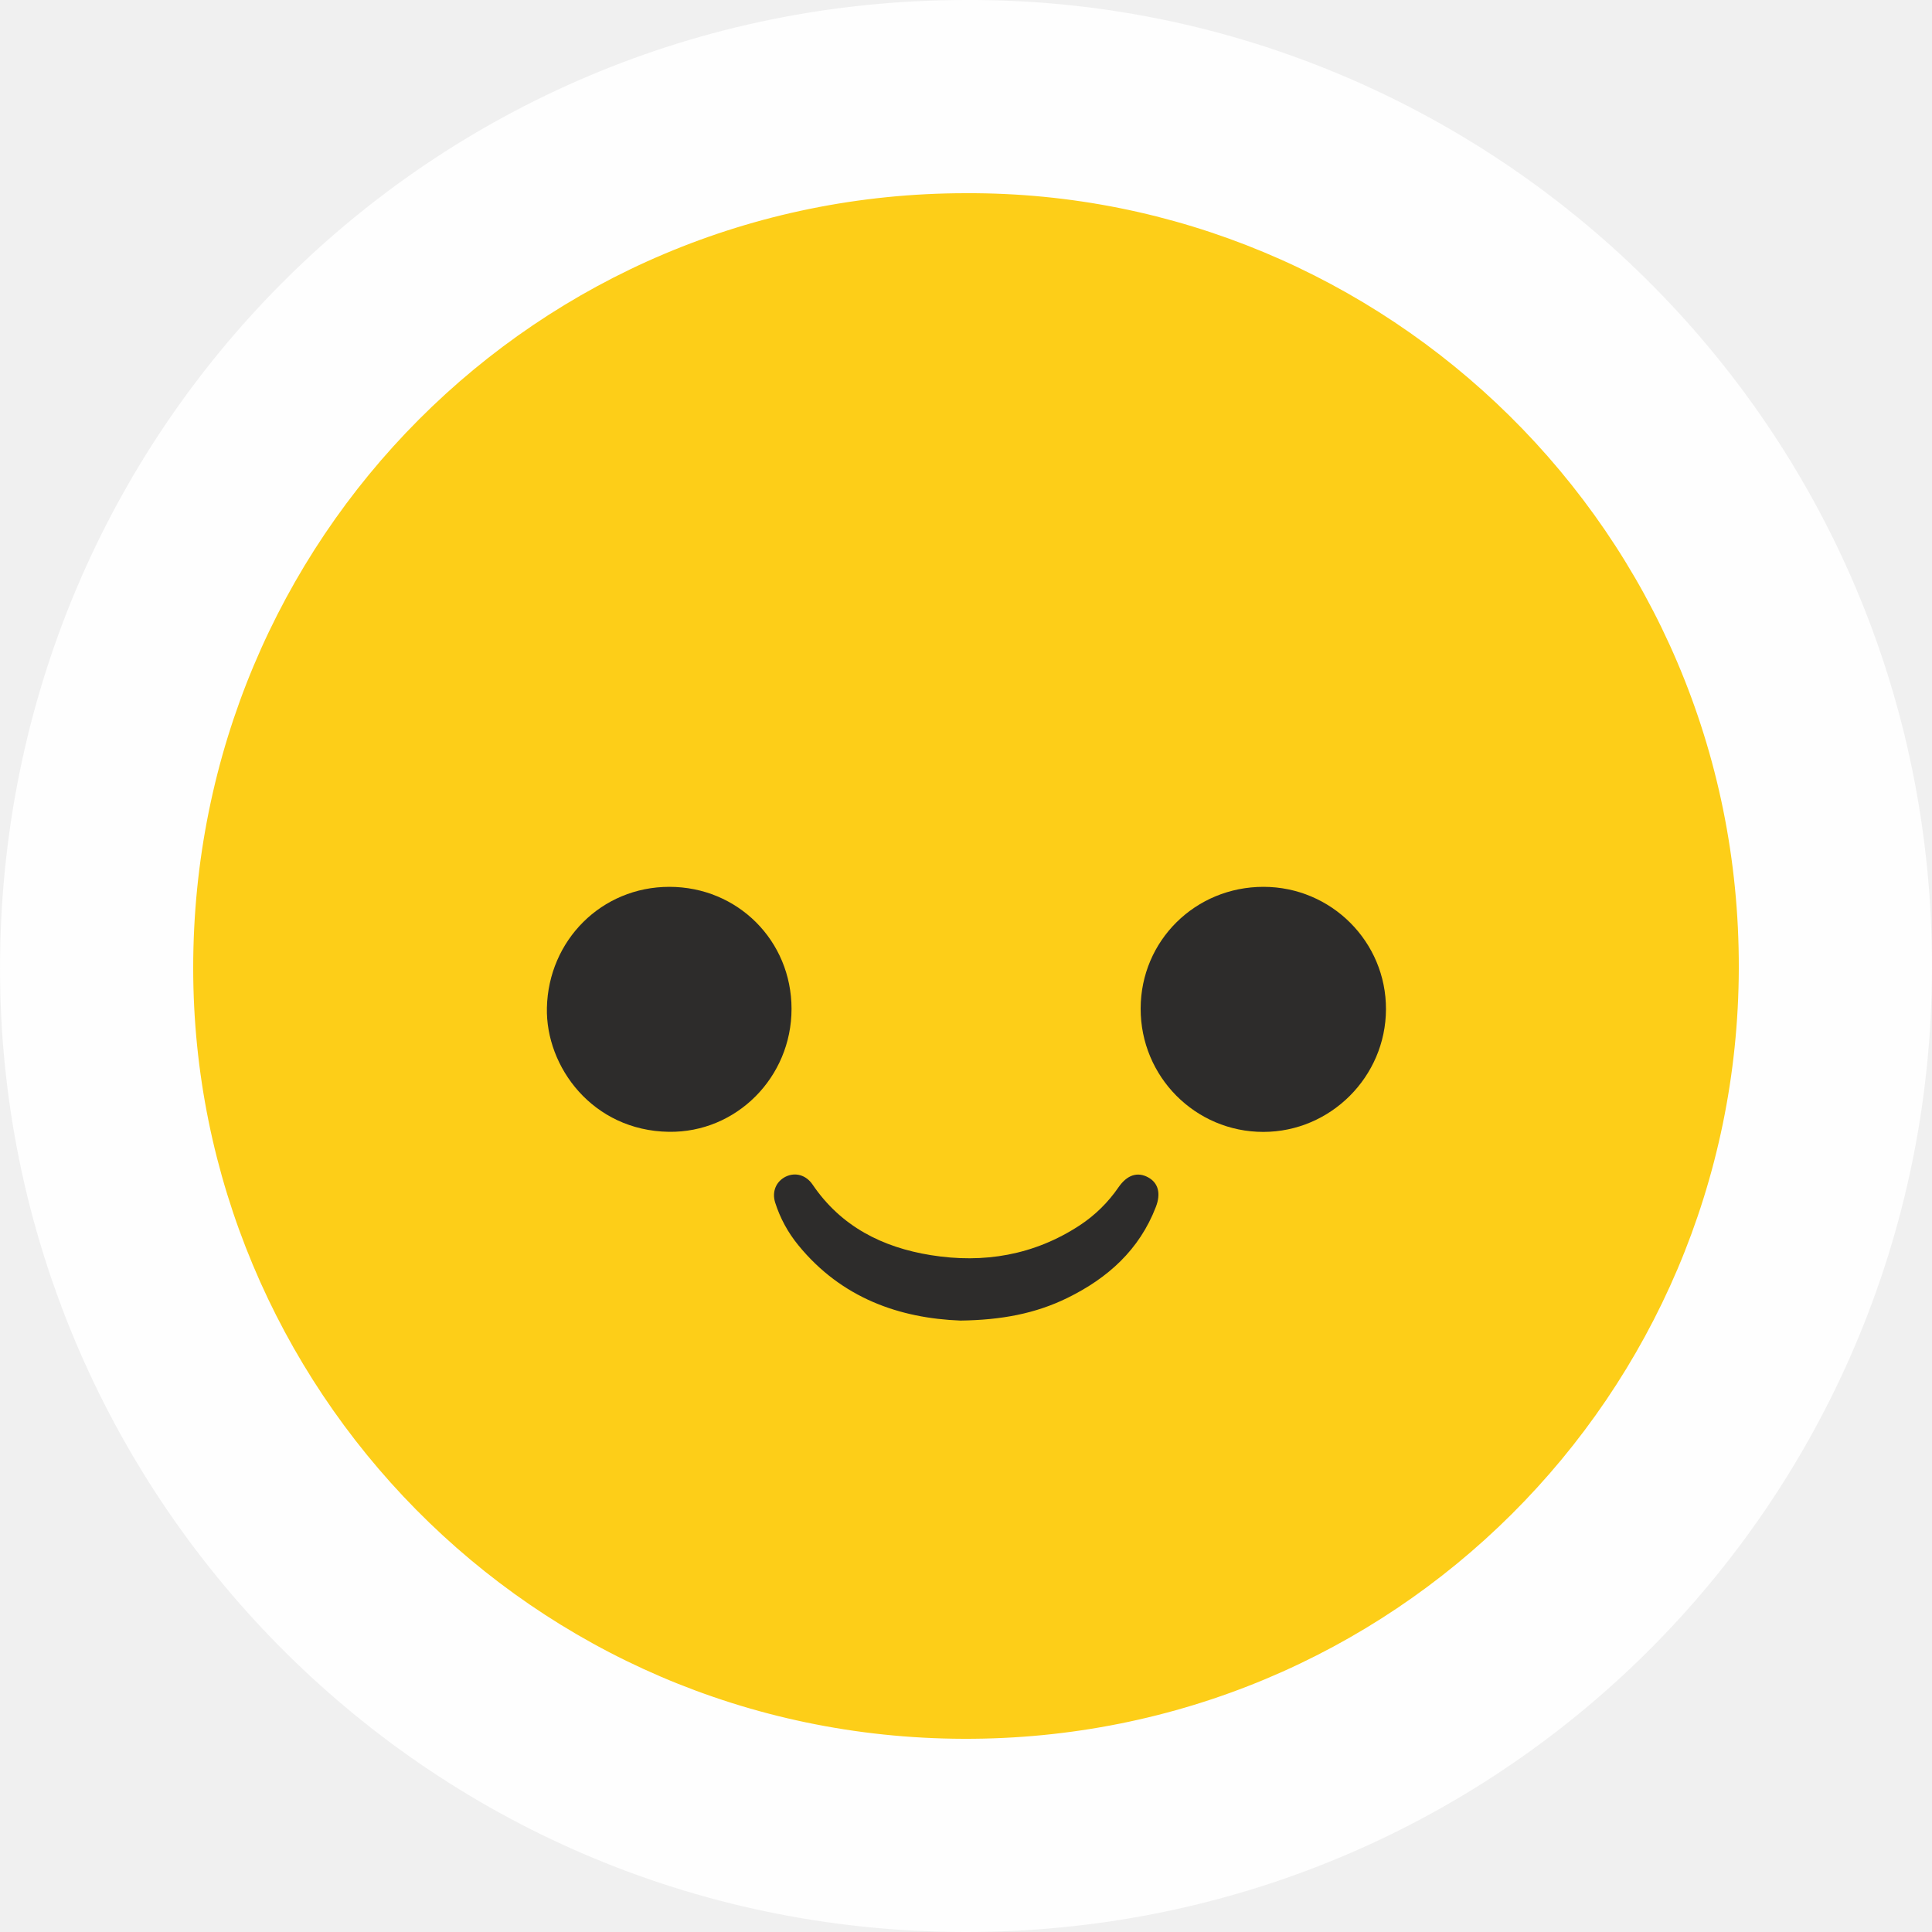
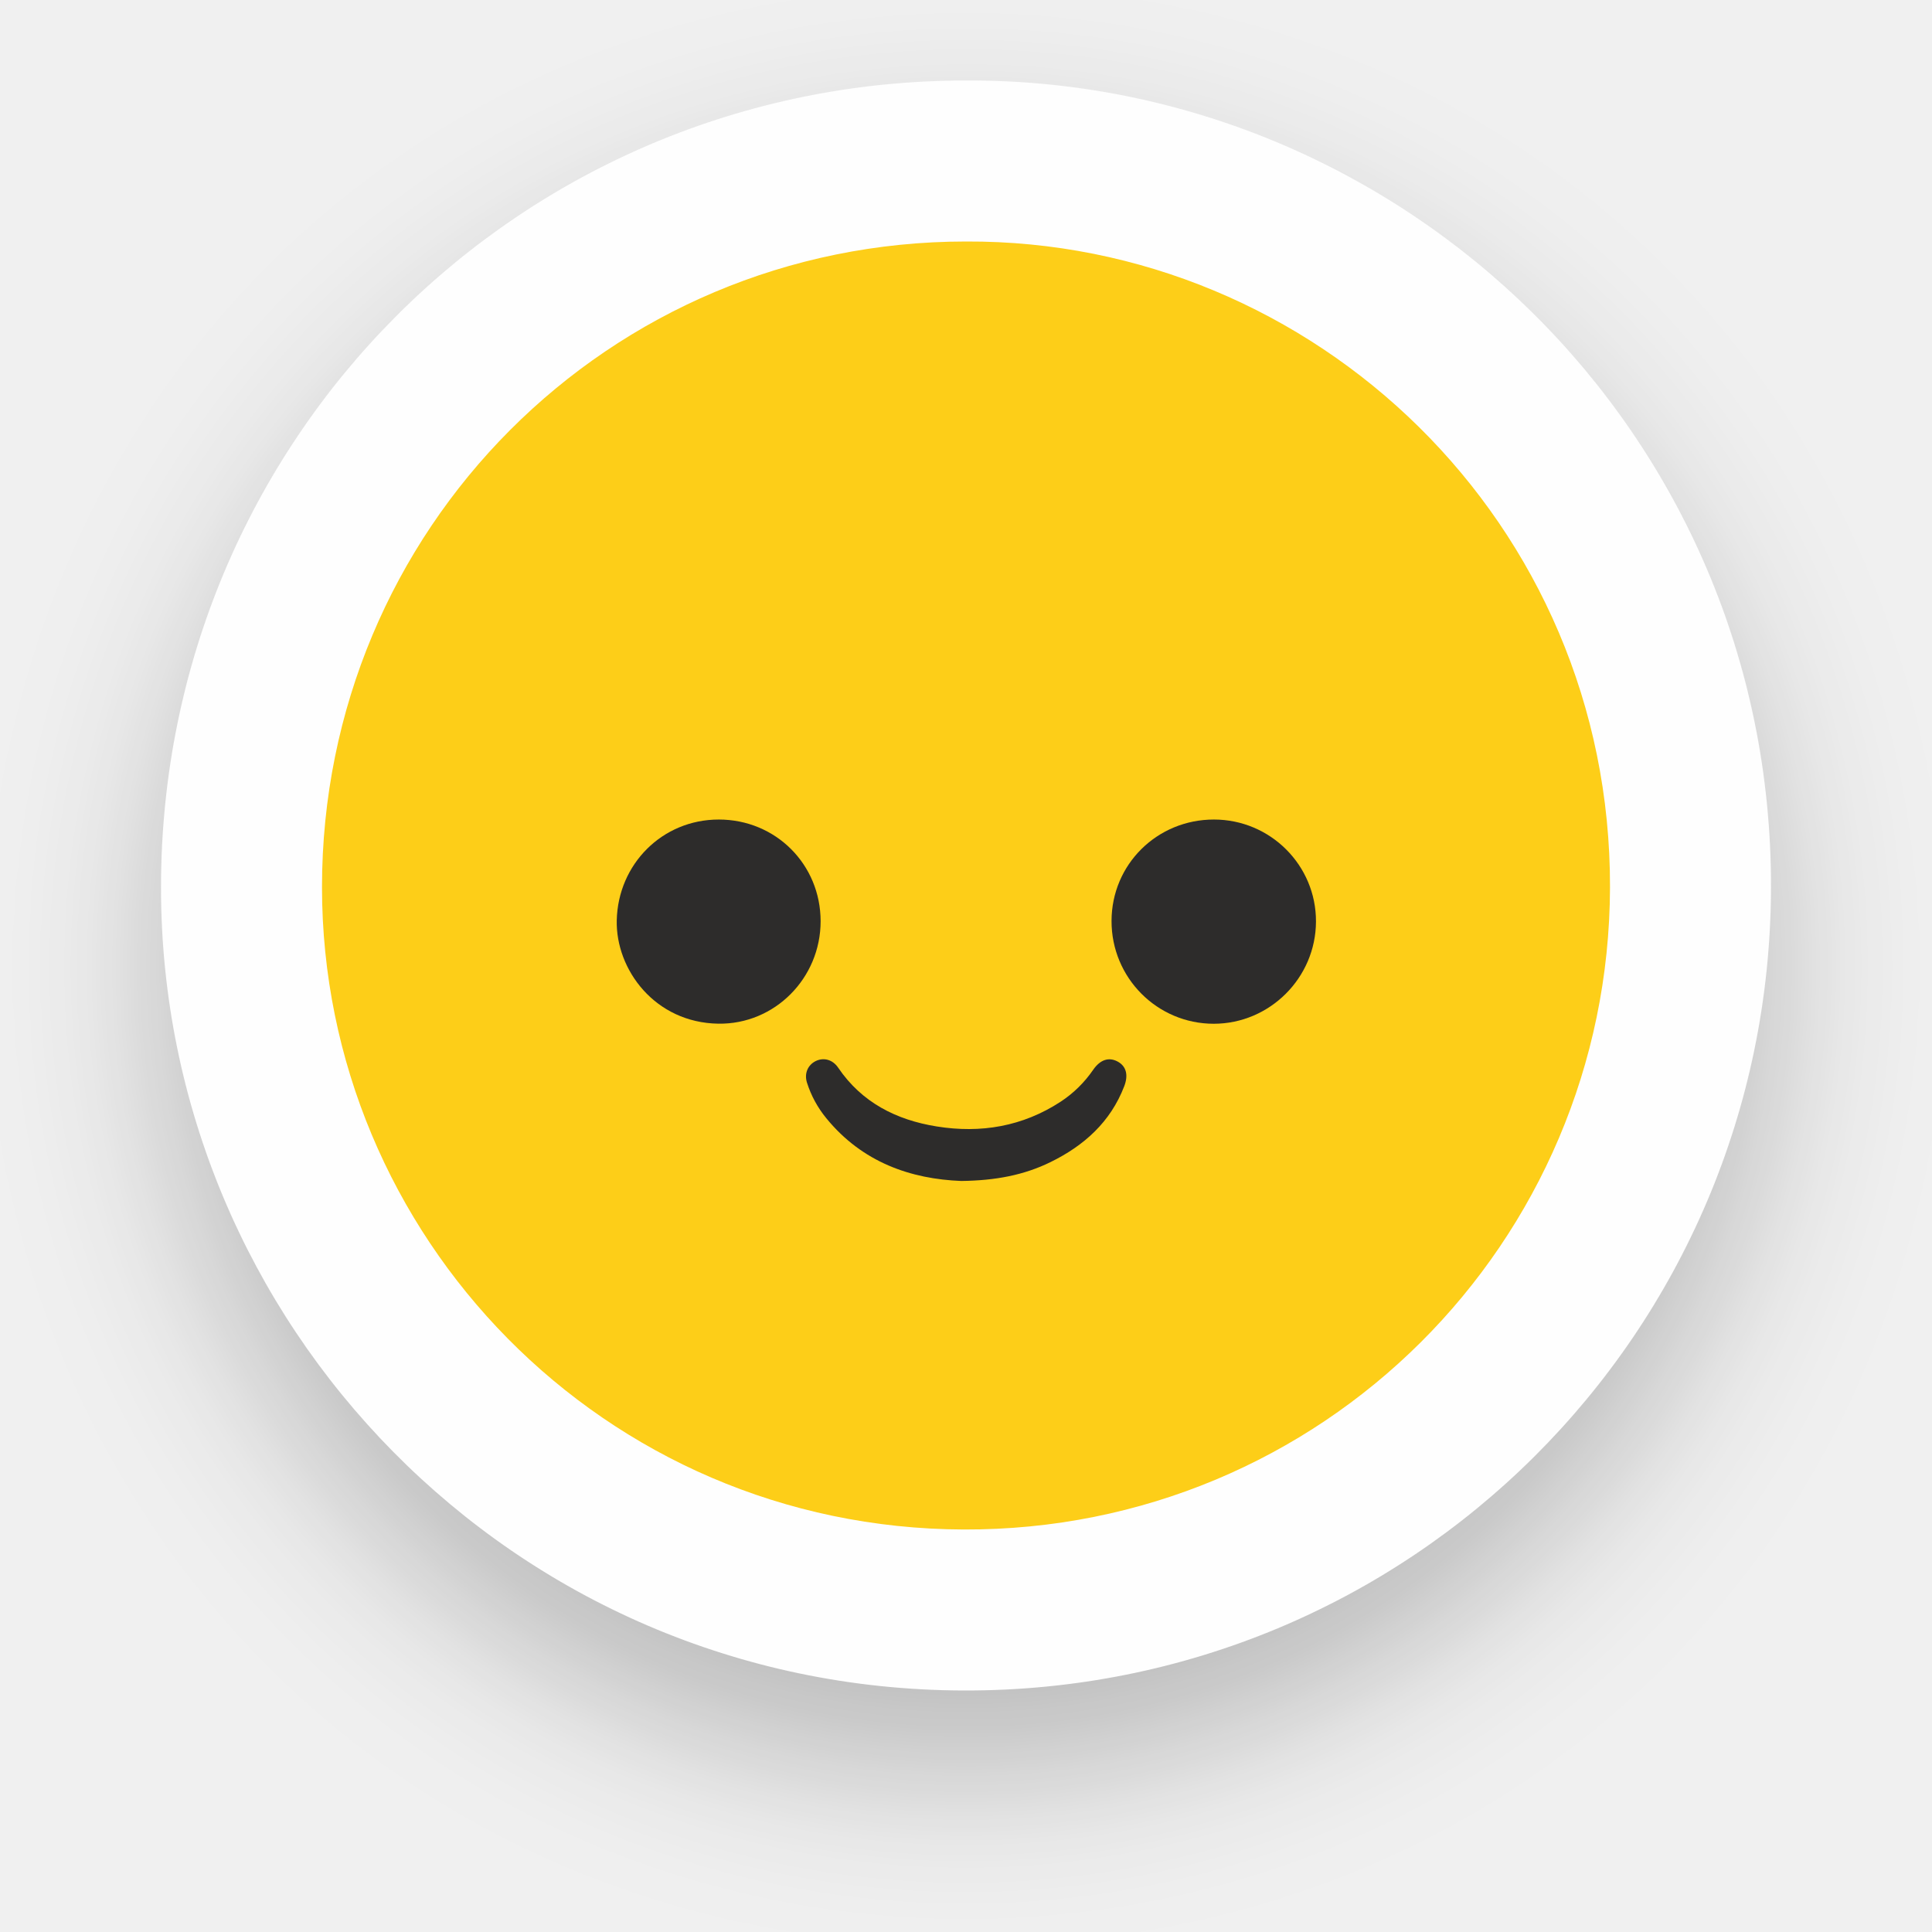
- <svg xmlns="http://www.w3.org/2000/svg" width="40" height="40" viewBox="0 0 40 40" fill="none">
+ <svg xmlns="http://www.w3.org/2000/svg" width="48" height="48" viewBox="0 0 48 48" fill="none">
  <g opacity="0.9">
-     <path d="M20.001 0C30.824 -0.047 40.031 8.735 40 20.062C39.97 31.111 31.039 40.038 19.93 40C8.739 39.962 0.003 30.873 7.28087e-07 20.055C-0.003 8.937 8.906 0 20.001 0Z" fill="white" />
-     <path d="M20.001 4C28.659 3.962 36.025 10.988 36 20.05C35.976 28.889 28.831 36.031 19.944 36C10.991 35.97 4.002 28.698 4 20.044C3.998 11.15 11.125 4 20.001 4Z" fill="#FECA00" />
-     <path d="M26.161 18.361C27.563 18.362 28.7 19.499 28.695 20.896C28.691 22.293 27.547 23.434 26.156 23.435C24.748 23.435 23.612 22.291 23.616 20.879C23.619 19.476 24.747 18.36 26.161 18.361Z" fill="#171615" />
-     <path d="M13.858 18.361C15.272 18.361 16.387 19.475 16.388 20.887C16.388 22.304 15.246 23.454 13.847 23.433C12.269 23.409 11.295 22.087 11.323 20.864C11.355 19.471 12.452 18.361 13.858 18.361Z" fill="#171615" />
-     <path d="M16.527 25.779C17.424 26.88 18.631 27.293 19.884 27.341C20.734 27.33 21.439 27.196 22.1 26.872C22.934 26.463 23.589 25.877 23.931 24.988C24.039 24.708 23.98 24.491 23.773 24.377C23.552 24.255 23.336 24.324 23.16 24.578C22.945 24.892 22.671 25.162 22.352 25.371C21.408 25.988 20.367 26.163 19.27 25.986C18.27 25.825 17.413 25.394 16.824 24.526C16.688 24.326 16.467 24.265 16.268 24.361C16.07 24.458 15.977 24.67 16.049 24.898C16.151 25.219 16.313 25.518 16.527 25.779Z" fill="#171615" />
+     <g filter="url(#filter0_d)">
+       <path d="M24.001 2C34.824 1.953 44.031 10.735 44 22.062C43.97 33.111 35.039 42.038 23.93 42C12.739 41.962 4.003 32.873 4 22.055C3.997 10.937 12.906 2 24.001 2Z" fill="white" />
+     </g>
+     <path d="M24.001 6C32.659 5.962 40.025 12.988 40 22.05C39.976 30.889 32.831 38.031 23.944 38C14.991 37.97 8.002 30.698 8 22.044C7.998 13.15 15.125 6 24.001 6Z" fill="#FECA00" />
+     <path d="M30.161 20.361C31.563 20.362 32.7 21.499 32.695 22.896C32.691 24.293 31.547 25.434 30.156 25.435C28.748 25.435 27.612 24.291 27.616 22.879C27.619 21.476 28.747 20.36 30.161 20.361Z" fill="#171615" />
+     <path d="M17.858 20.361C19.272 20.361 20.387 21.475 20.388 22.887C20.388 24.304 19.246 25.454 17.847 25.433C16.269 25.409 15.295 24.087 15.323 22.864C15.355 21.471 16.452 20.361 17.858 20.361Z" fill="#171615" />
+     <path d="M20.527 27.779C21.424 28.88 22.631 29.293 23.884 29.341C24.734 29.33 25.439 29.196 26.1 28.872C26.934 28.463 27.589 27.877 27.931 26.988C28.039 26.708 27.98 26.491 27.773 26.377C27.552 26.255 27.336 26.324 27.16 26.578C26.945 26.892 26.671 27.162 26.352 27.371C25.408 27.988 24.367 28.163 23.27 27.986C22.27 27.825 21.413 27.394 20.824 26.526C20.688 26.326 20.467 26.265 20.268 26.361C20.07 26.458 19.977 26.67 20.049 26.898C20.151 27.219 20.313 27.518 20.527 27.779Z" fill="#171615" />
  </g>
+   <defs>
+     <filter id="filter0_d" x="0" y="0" width="48" height="48" filterUnits="userSpaceOnUse" color-interpolation-filters="sRGB">
+       <feFlood flood-opacity="0" result="BackgroundImageFix" />
+       <feColorMatrix in="SourceAlpha" type="matrix" values="0 0 0 0 0 0 0 0 0 0 0 0 0 0 0 0 0 0 127 0" />
+       <feOffset dy="2" />
+       <feGaussianBlur stdDeviation="2" />
+       <feColorMatrix type="matrix" values="0 0 0 0 0 0 0 0 0 0 0 0 0 0 0 0 0 0 0.25 0" />
+       <feBlend mode="normal" in2="BackgroundImageFix" result="effect1_dropShadow" />
+       <feBlend mode="normal" in="SourceGraphic" in2="effect1_dropShadow" result="shape" />
+     </filter>
+   </defs>
</svg>
